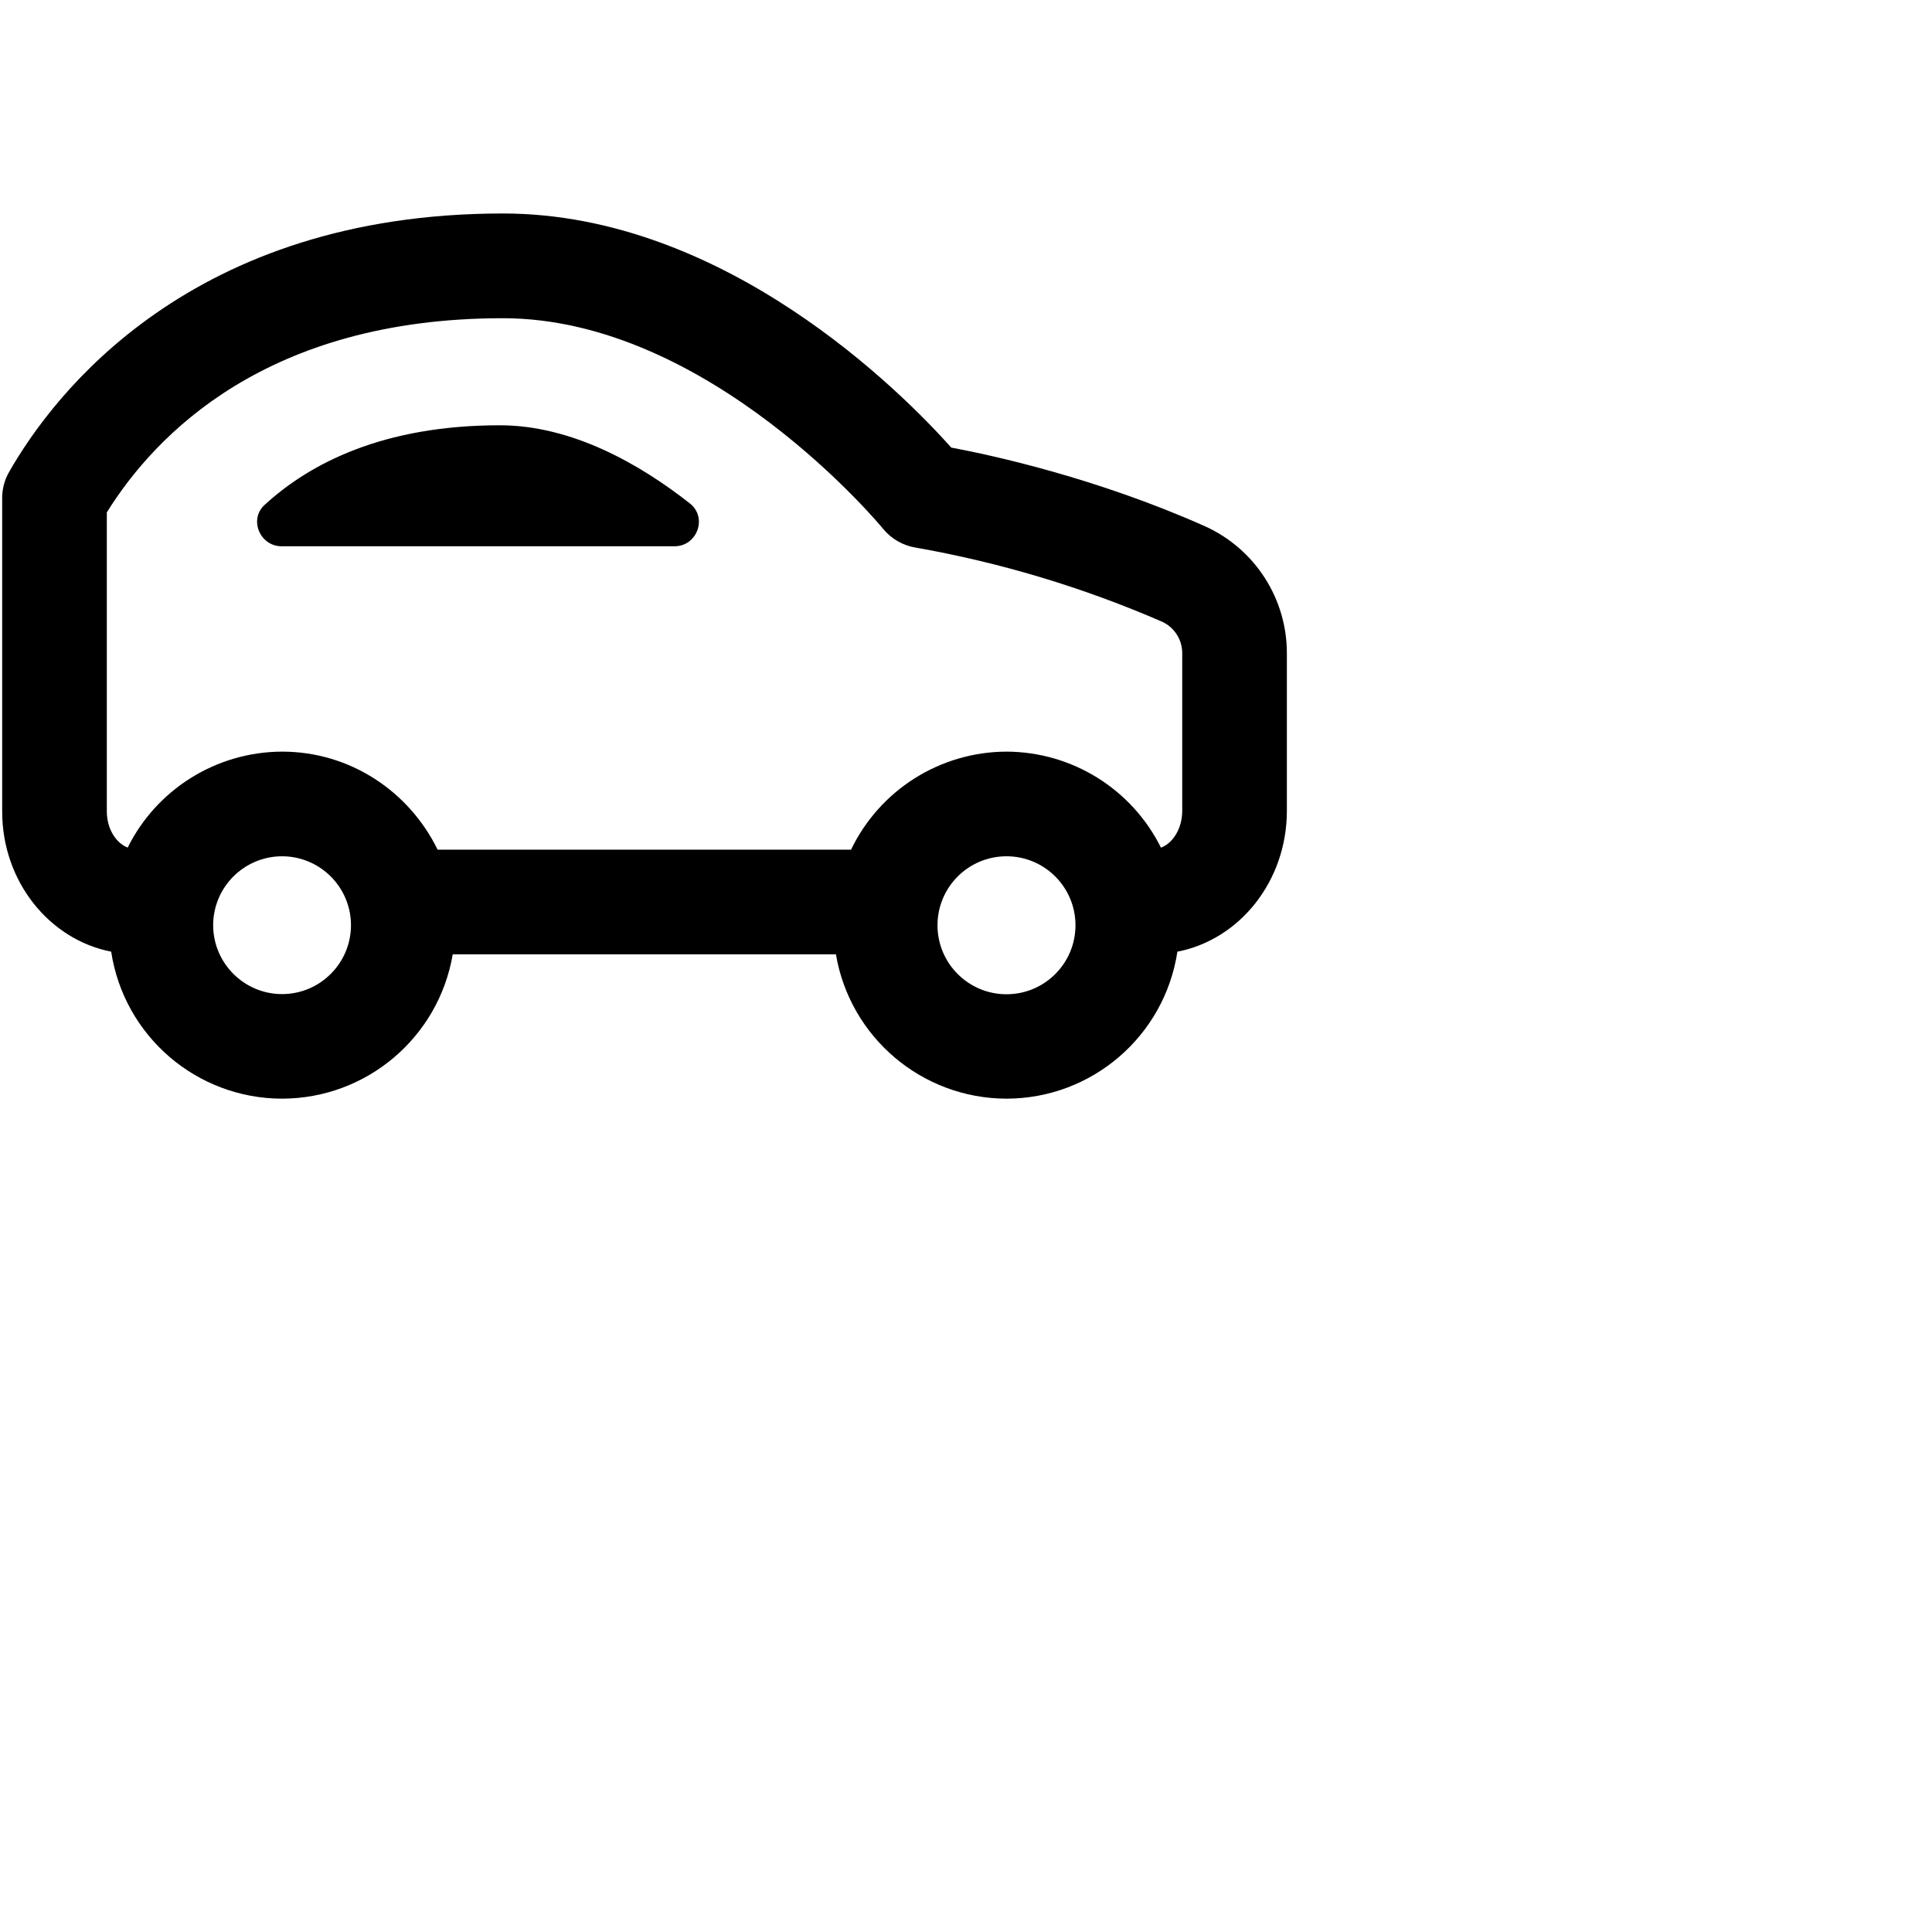
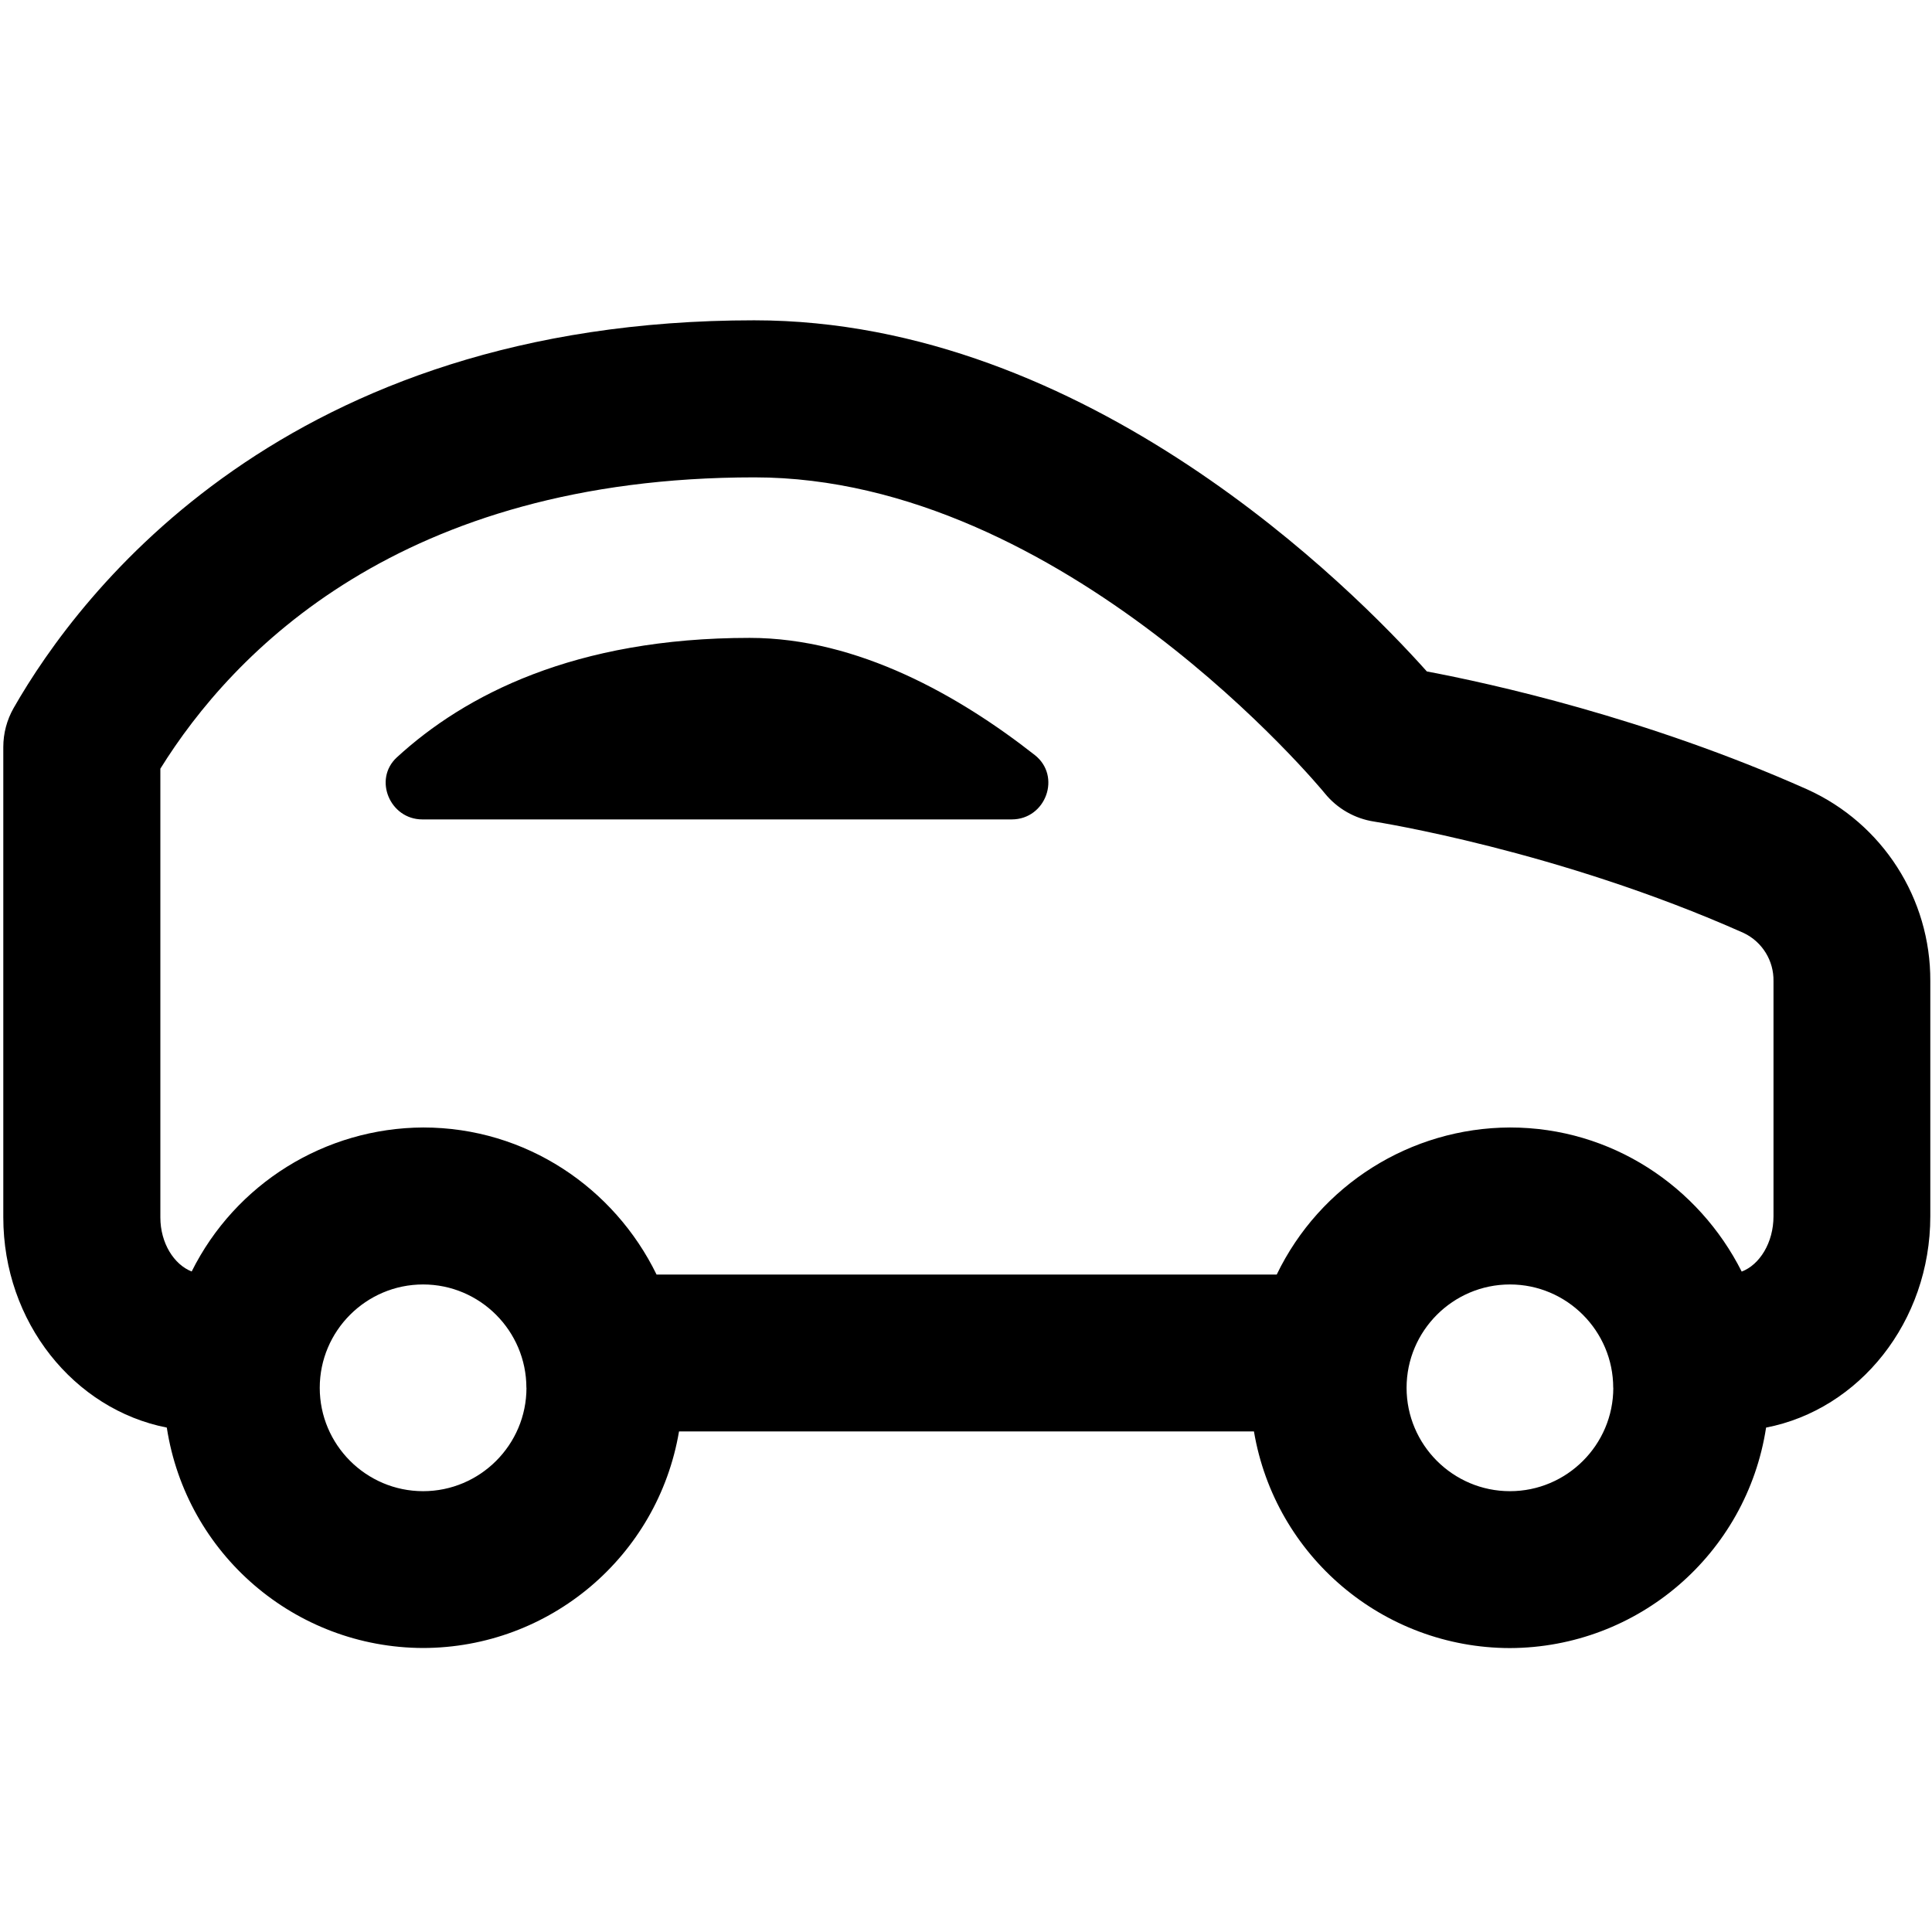
<svg xmlns="http://www.w3.org/2000/svg" viewBox="0 0 24 24">
-   <path d="M6.208 5.283c.899 0 1.741.483 2.361.97.223.174.093.533-.19.533H3.498c-.268 0-.409-.332-.212-.513.561-.516 1.473-.99 2.922-.99m9.778 2.842v1.947c0 .875-.588 1.601-1.36 1.75a2.15 2.15 0 0 1-2.122 1.826 2.154 2.154 0 0 1-2.12-1.793h-4.76a2.154 2.154 0 0 1-2.12 1.793 2.15 2.15 0 0 1-2.123-1.826c-.768-.15-1.354-.872-1.354-1.74V6.186a.65.65 0 0 1 .086-.323c.551-.966 2.253-3.211 6.134-3.211 2.76 0 4.961 2.226 5.57 2.908.523.098 1.81.38 3.151.977a1.73 1.73 0 0 1 1.018 1.587M4.36 11.493a.857.857 0 0 0-.856-.856.857.857 0 0 0-.856.856c0 .471.384.856.856.856a.857.857 0 0 0 .856-.856m9 0a.857.857 0 0 0-.856-.856.857.857 0 1 0 .856.856m1.326-3.368a.43.43 0 0 0-.246-.4 13.6 13.6 0 0 0-3.062-.922.66.66 0 0 1-.407-.233c-.021-.026-2.16-2.617-4.724-2.617-2.935 0-4.322 1.45-4.92 2.412v3.716c0 .213.113.391.259.448a2.15 2.15 0 0 1 1.918-1.192c.851 0 1.582.5 1.932 1.218h5.136a2.15 2.15 0 0 1 1.932-1.218 2.15 2.15 0 0 1 1.918 1.193c.149-.056.264-.239.264-.458z" />
+   <path d="M9.312 7.924c1.348 0 2.612.725 3.542 1.455.334.262.139.8-.286.8H5.246c-.401 0-.612-.497-.317-.77.842-.774 2.21-1.485 4.383-1.485m14.667 4.264v2.92c0 1.313-.883 2.402-2.04 2.626a3.23 3.23 0 0 1-3.183 2.739 3.23 3.23 0 0 1-3.179-2.691H8.435a3.23 3.23 0 0 1-3.18 2.69 3.23 3.23 0 0 1-3.183-2.738C.92 17.508.041 16.425.041 15.122V9.28c0-.17.044-.336.128-.484.827-1.448 3.38-4.817 9.2-4.817 4.142 0 7.443 3.34 8.356 4.362.785.148 2.716.57 4.727 1.466a2.6 2.6 0 0 1 1.527 2.381M6.539 17.24c0-.707-.576-1.284-1.283-1.284-.708 0-1.284.577-1.284 1.284s.576 1.284 1.284 1.284c.707 0 1.284-.576 1.284-1.284m13.5 0c0-.707-.576-1.284-1.283-1.284-.708 0-1.284.577-1.284 1.284s.576 1.284 1.284 1.284c.707 0 1.284-.576 1.284-1.284m1.99-5.05a.65.65 0 0 0-.37-.6c-2.31-1.029-4.57-1.38-4.591-1.384a.98.98 0 0 1-.612-.35c-.031-.04-3.24-3.926-7.086-3.926-4.402 0-6.483 2.175-7.38 3.619v5.574c0 .32.17.586.389.672a3.23 3.23 0 0 1 2.877-1.789c1.277 0 2.373.75 2.898 1.827h7.704a3.23 3.23 0 0 1 2.898-1.827c1.262 0 2.345.733 2.878 1.79.222-.084.395-.358.395-.687z" />
</svg>
